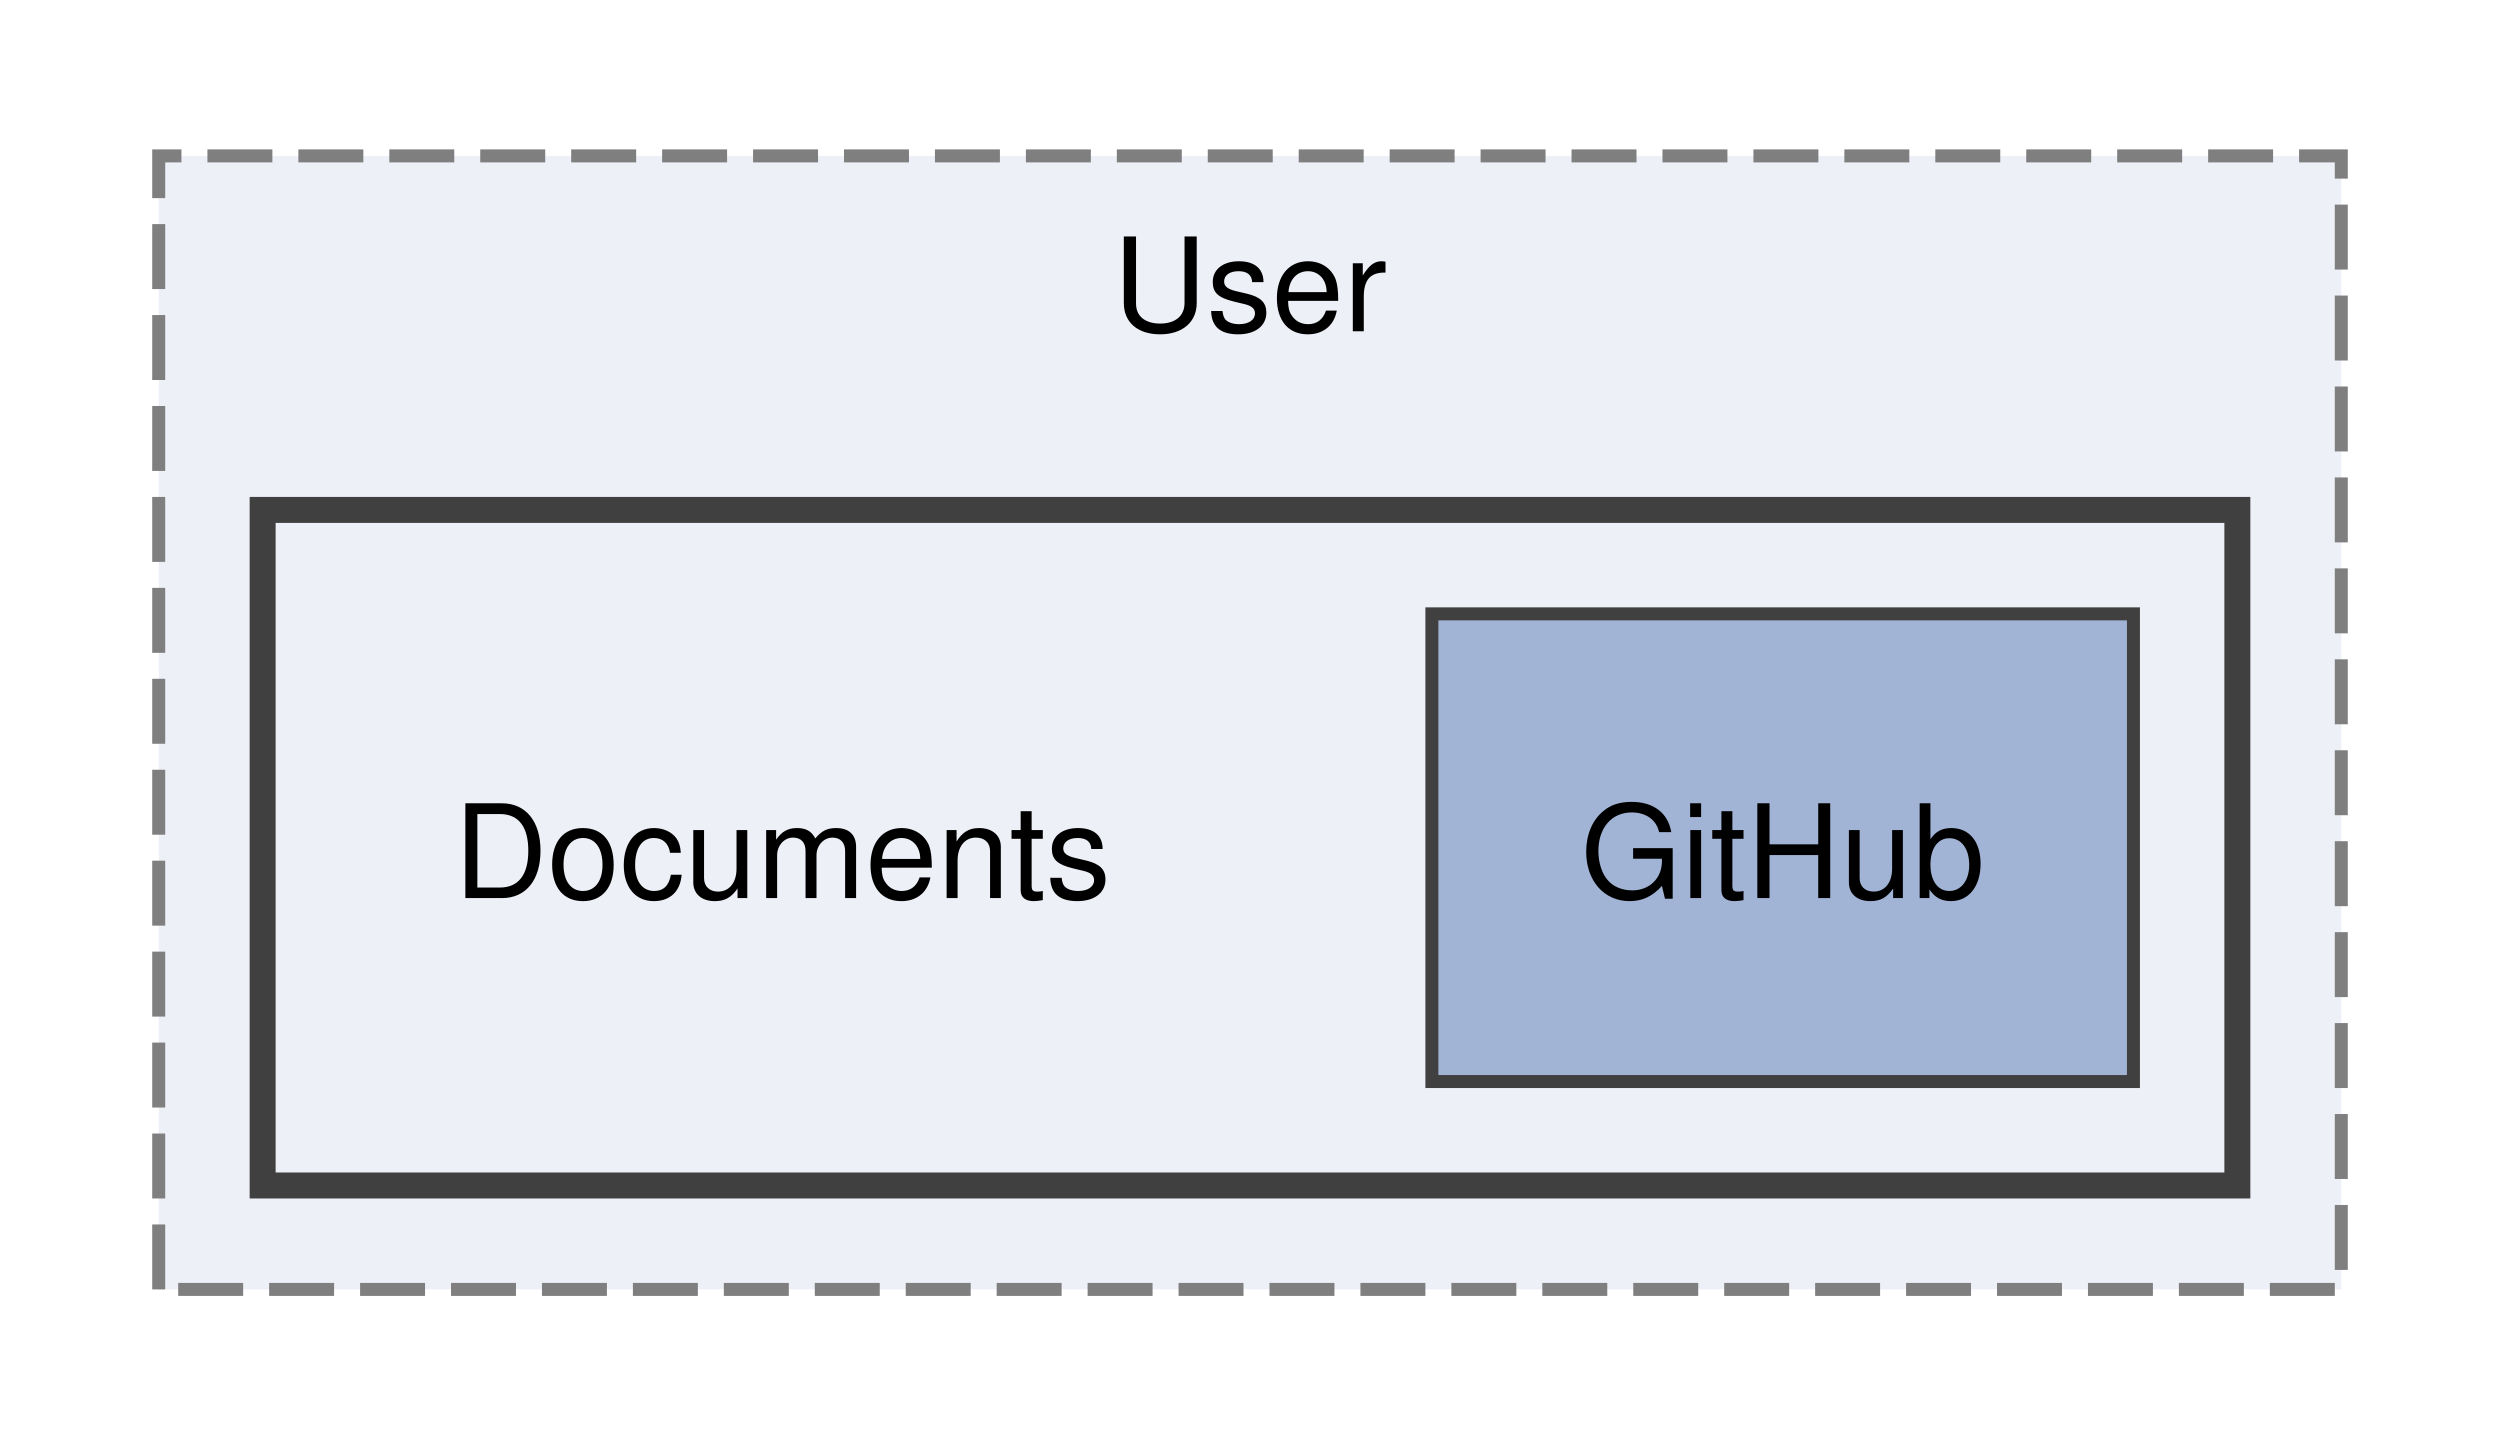
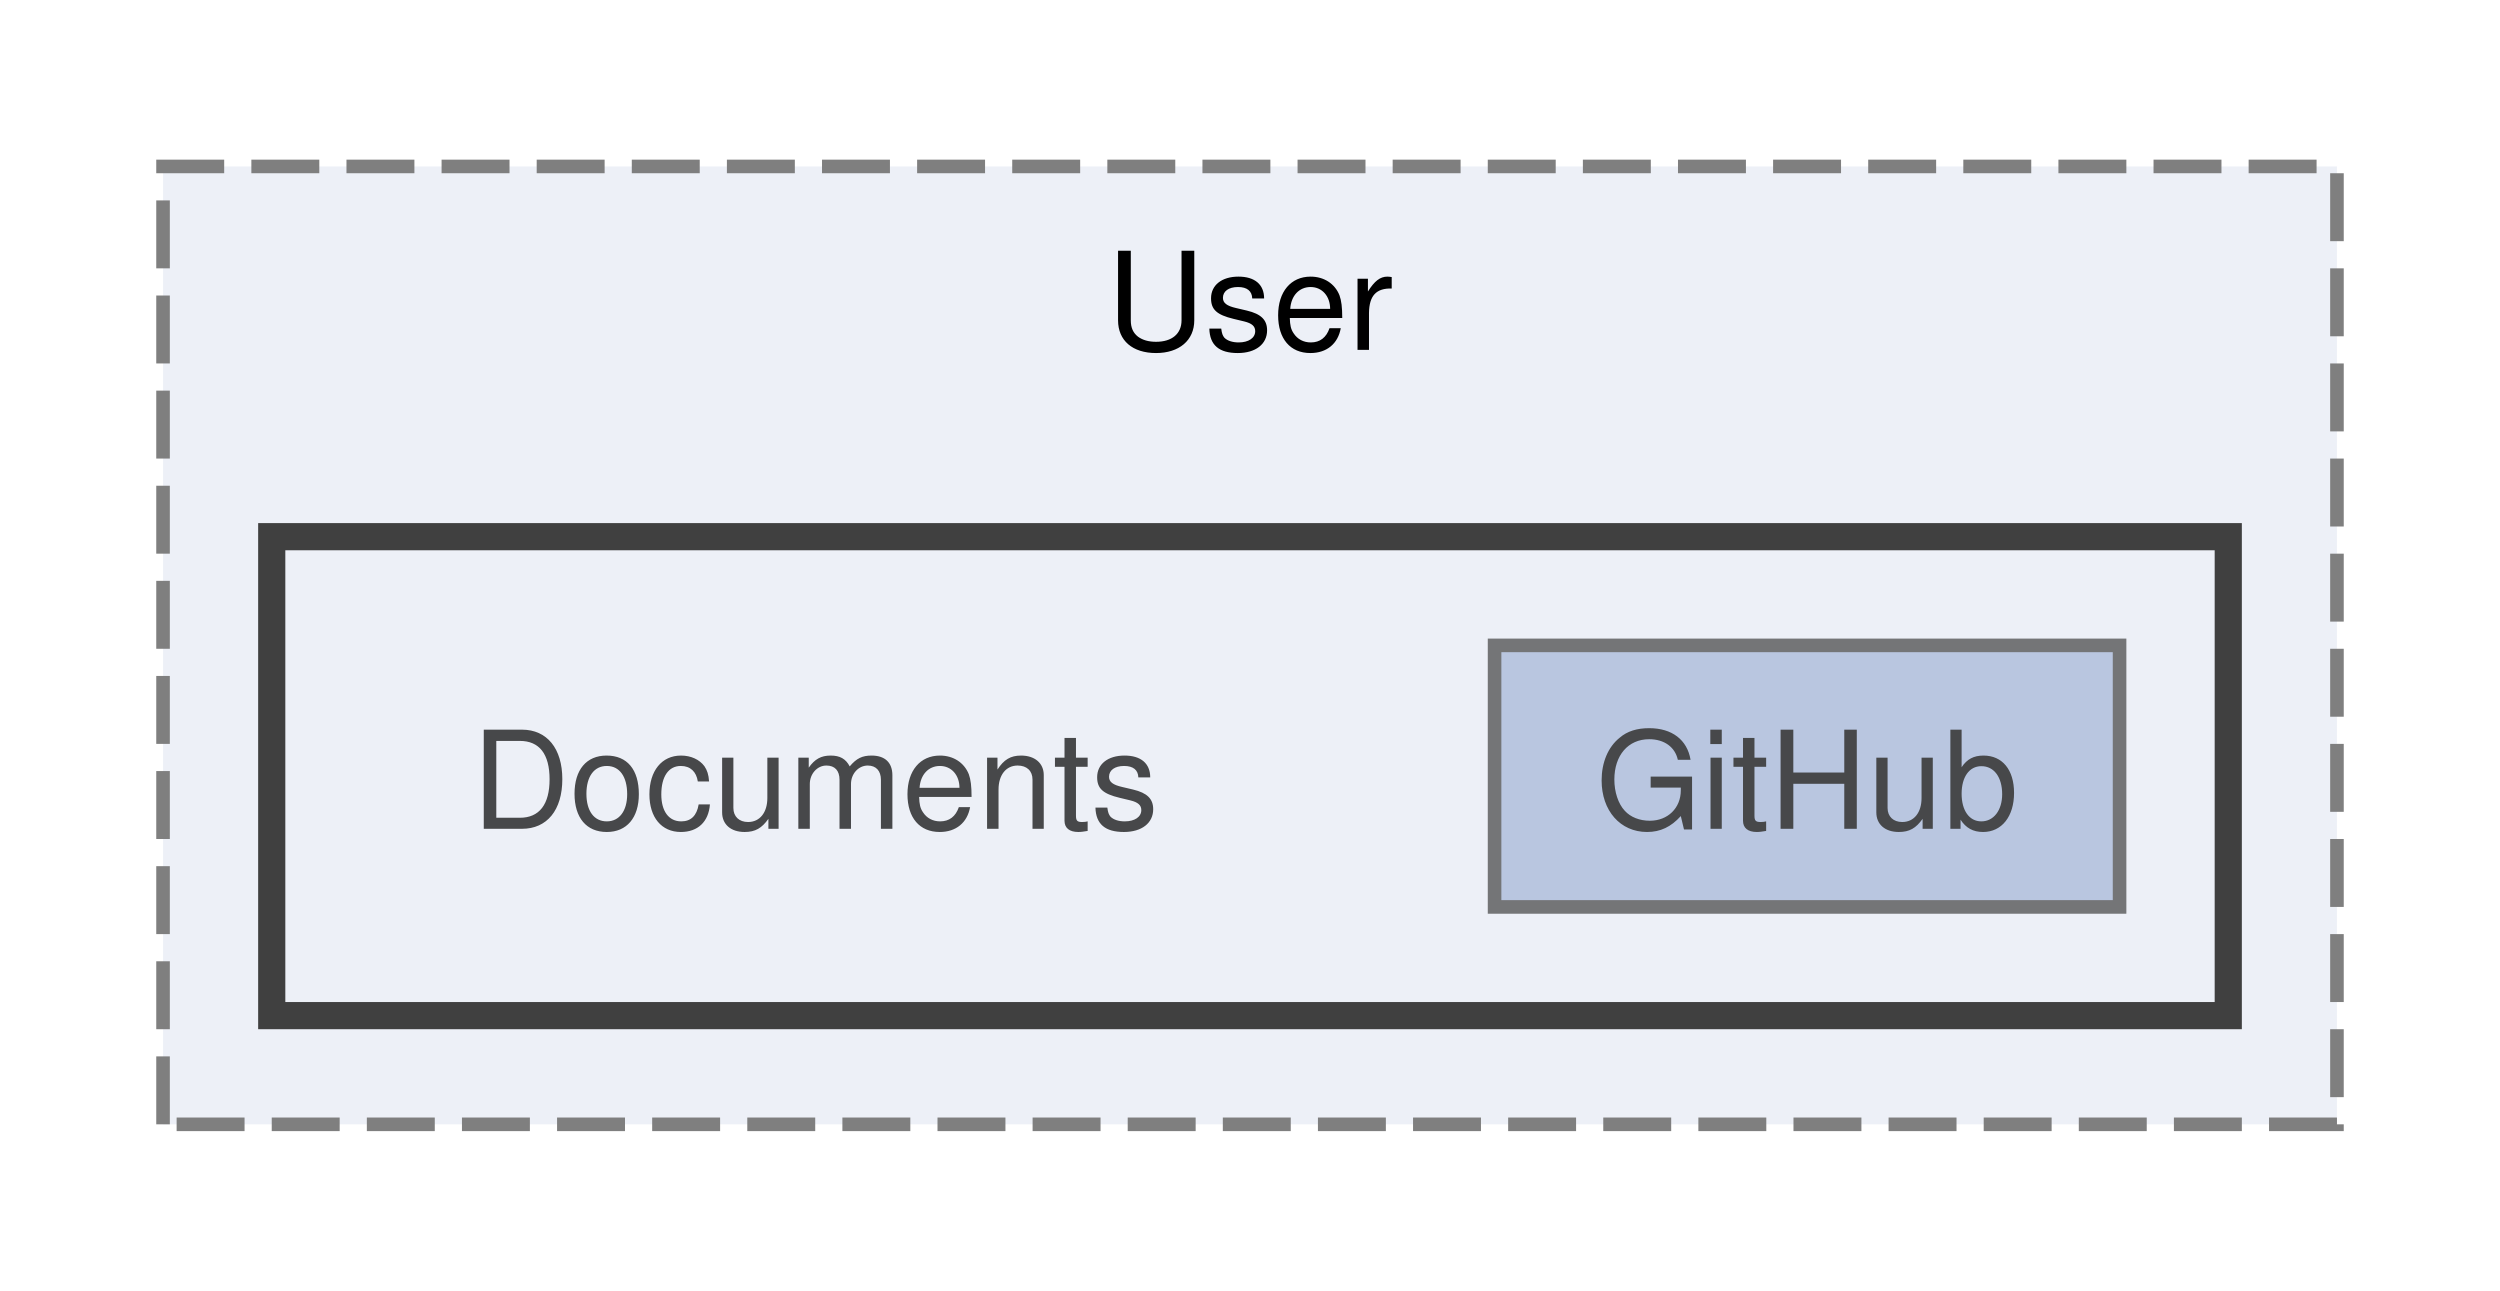
- <svg xmlns="http://www.w3.org/2000/svg" xmlns:xlink="http://www.w3.org/1999/xlink" width="192pt" height="111pt" viewBox="0.00 0.00 192.00 111.25">
-   <g id="graph0" class="graph" transform="scale(1 1) rotate(0) translate(4 107.25)">
-     <g id="clust1" class="cluster">
-       <g id="a_clust1">
-         <a xlink:href="dir_4cbba66a7528778f3677f140ded65f16.html" target="_top" xlink:title="User">
-           <polygon fill="#edf0f7" stroke="#7f7f7f" stroke-dasharray="5,2" points="8,-8 8,-95.25 176,-95.25 176,-8 8,-8" />
-           <text text-anchor="middle" x="92" y="-81.75" font-family="Helvetica,sans-Serif" font-size="10.00">User</text>
-         </a>
+ <svg xmlns="http://www.w3.org/2000/svg" xmlns:xlink="http://www.w3.org/1999/xlink" width="184pt" height="95pt" viewBox="0.00 0.00 184.00 94.50">
+   <svg id="main" version="1.1" xml:space="preserve">
+     <style type="text/css">
+ .node, .edge {opacity: 0.7;}
+ .node.selected, .edge.selected {opacity: 1;}
+ .edge:hover path { stroke: red; }
+ .edge:hover polygon { stroke: red; fill: red; }
+ </style>
+     <svg id="graph" class="graph">
+       <g id="graph0" class="graph" transform="scale(1 1) rotate(0) translate(4 90.5)">
+         <g id="clust1" class="cluster">
+           <g id="a_clust1">
+             <a xlink:href="dir_4cbba66a7528778f3677f140ded65f16.html" target="_top" xlink:title="User">
+               <polygon fill="#edf0f7" stroke="#7f7f7f" stroke-dasharray="5,2" points="8,-8 8,-78.5 168,-78.5 168,-8 8,-8" />
+               <text text-anchor="middle" x="88" y="-65" font-family="Helvetica,sans-Serif" font-size="10.00">User</text>
+             </a>
+           </g>
+         </g>
+         <g id="clust2" class="cluster">
+           <g id="a_clust2">
+             <a xlink:href="dir_4013264d12439b31db750d7bd41add35.html" target="_top">
+               <polygon fill="#edf0f7" stroke="#404040" stroke-width="2" points="16,-16 16,-51.25 160,-51.25 160,-16 16,-16" />
+             </a>
+           </g>
+         </g>
+         <g id="node1" class="node">
+           <text text-anchor="middle" x="56" y="-29.75" font-family="Helvetica,sans-Serif" font-size="10.00">Documents</text>
+         </g>
+         <g id="node2" class="node">
+           <g id="a_node2">
+             <a xlink:href="dir_2c60ff50f1615a59d03407557907fde6.html" target="_top" xlink:title="GitHub">
+               <polygon fill="#a2b4d6" stroke="#404040" points="152,-43.25 106,-43.25 106,-24 152,-24 152,-43.25" />
+               <text text-anchor="middle" x="129" y="-29.75" font-family="Helvetica,sans-Serif" font-size="10.00">GitHub</text>
+             </a>
+           </g>
+         </g>
      </g>
-     </g>
-     <g id="clust2" class="cluster">
-       <g id="a_clust2">
-         <a xlink:href="dir_4013264d12439b31db750d7bd41add35.html" target="_top">
-           <polygon fill="#edf0f7" stroke="#404040" stroke-width="2" points="16,-16 16,-68 168,-68 168,-16 16,-16" />
-         </a>
-       </g>
-     </g>
-     <g id="node1" class="node">
-       <text text-anchor="middle" x="56" y="-38.12" font-family="Helvetica,sans-Serif" font-size="10.00">Documents</text>
-     </g>
-     <g id="node2" class="node">
-       <g id="a_node2">
-         <a xlink:href="dir_2c60ff50f1615a59d03407557907fde6.html" target="_top" xlink:title="GitHub">
-           <polygon fill="#a2b4d6" stroke="#404040" points="160,-60 106,-60 106,-24 160,-24 160,-60" />
-           <text text-anchor="middle" x="133" y="-38.12" font-family="Helvetica,sans-Serif" font-size="10.00">GitHub</text>
-         </a>
-       </g>
-     </g>
-   </g>
+     </svg>
+   </svg>
+   <style type="text/css">
+ 
+ [data-mouse-over-selected='false'] { opacity: 0.7; }
+ [data-mouse-over-selected='true']  { opacity: 1.0; }
+ 
+ </style>
</svg>
